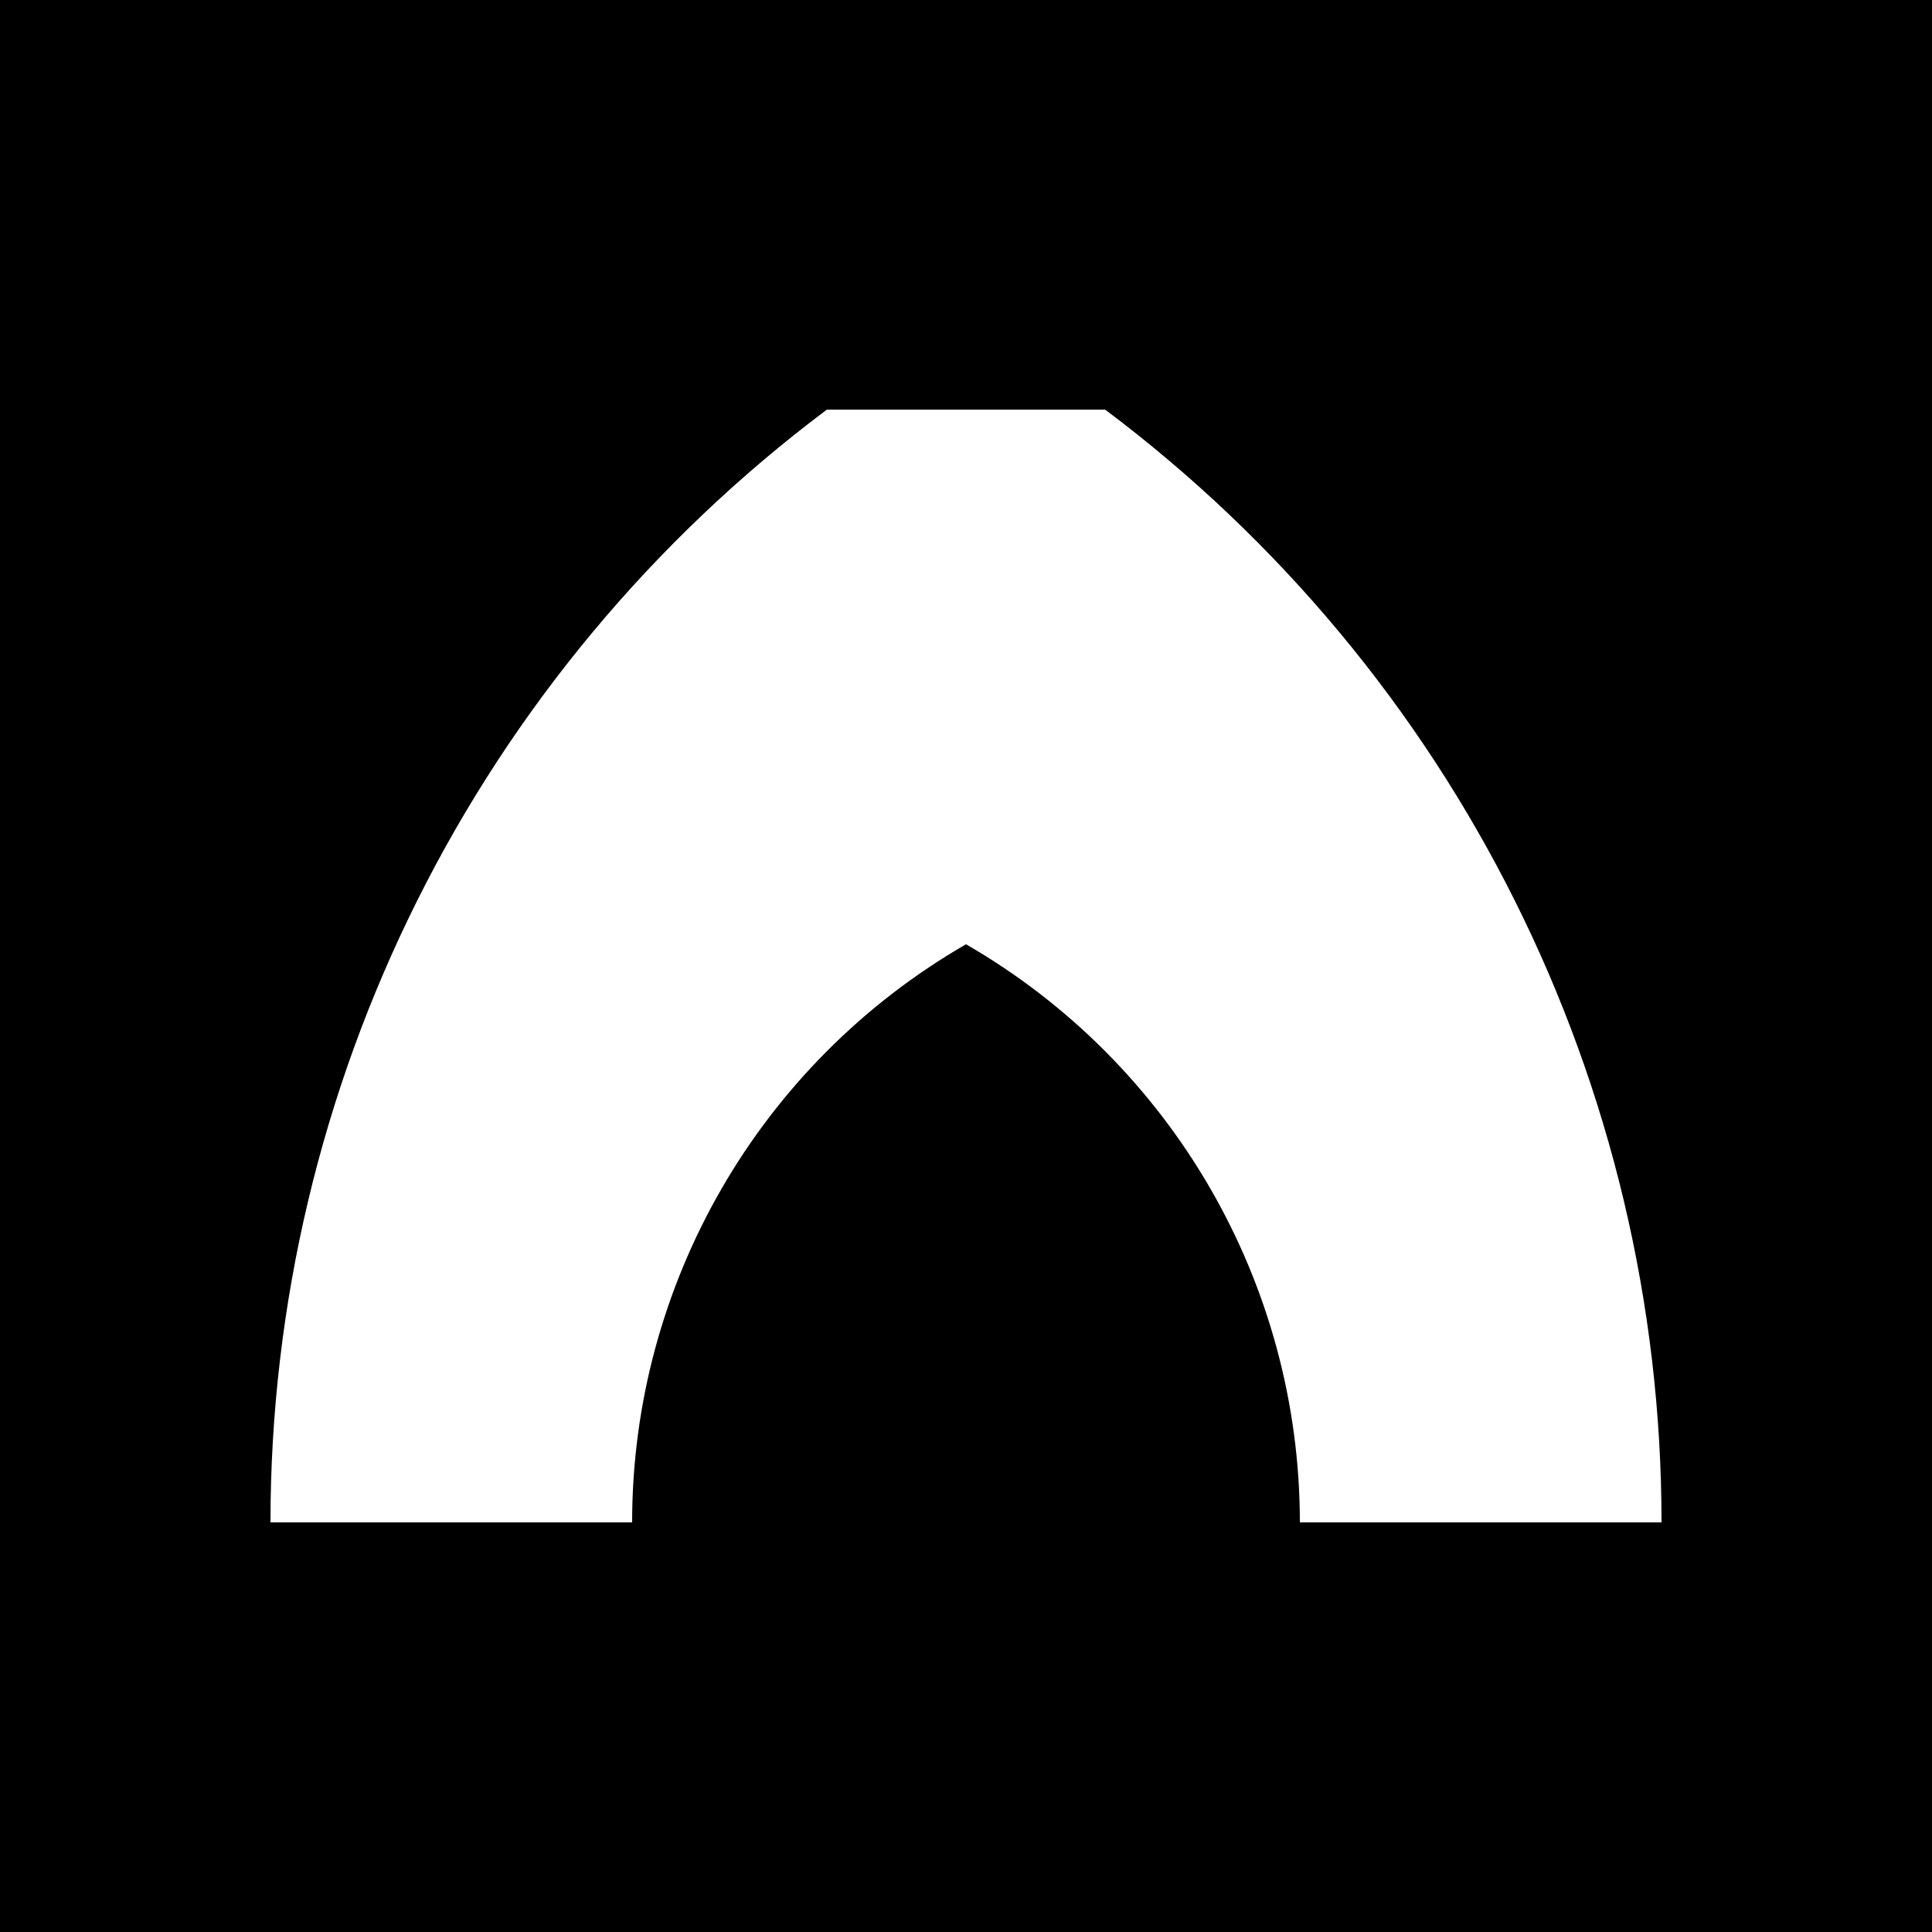
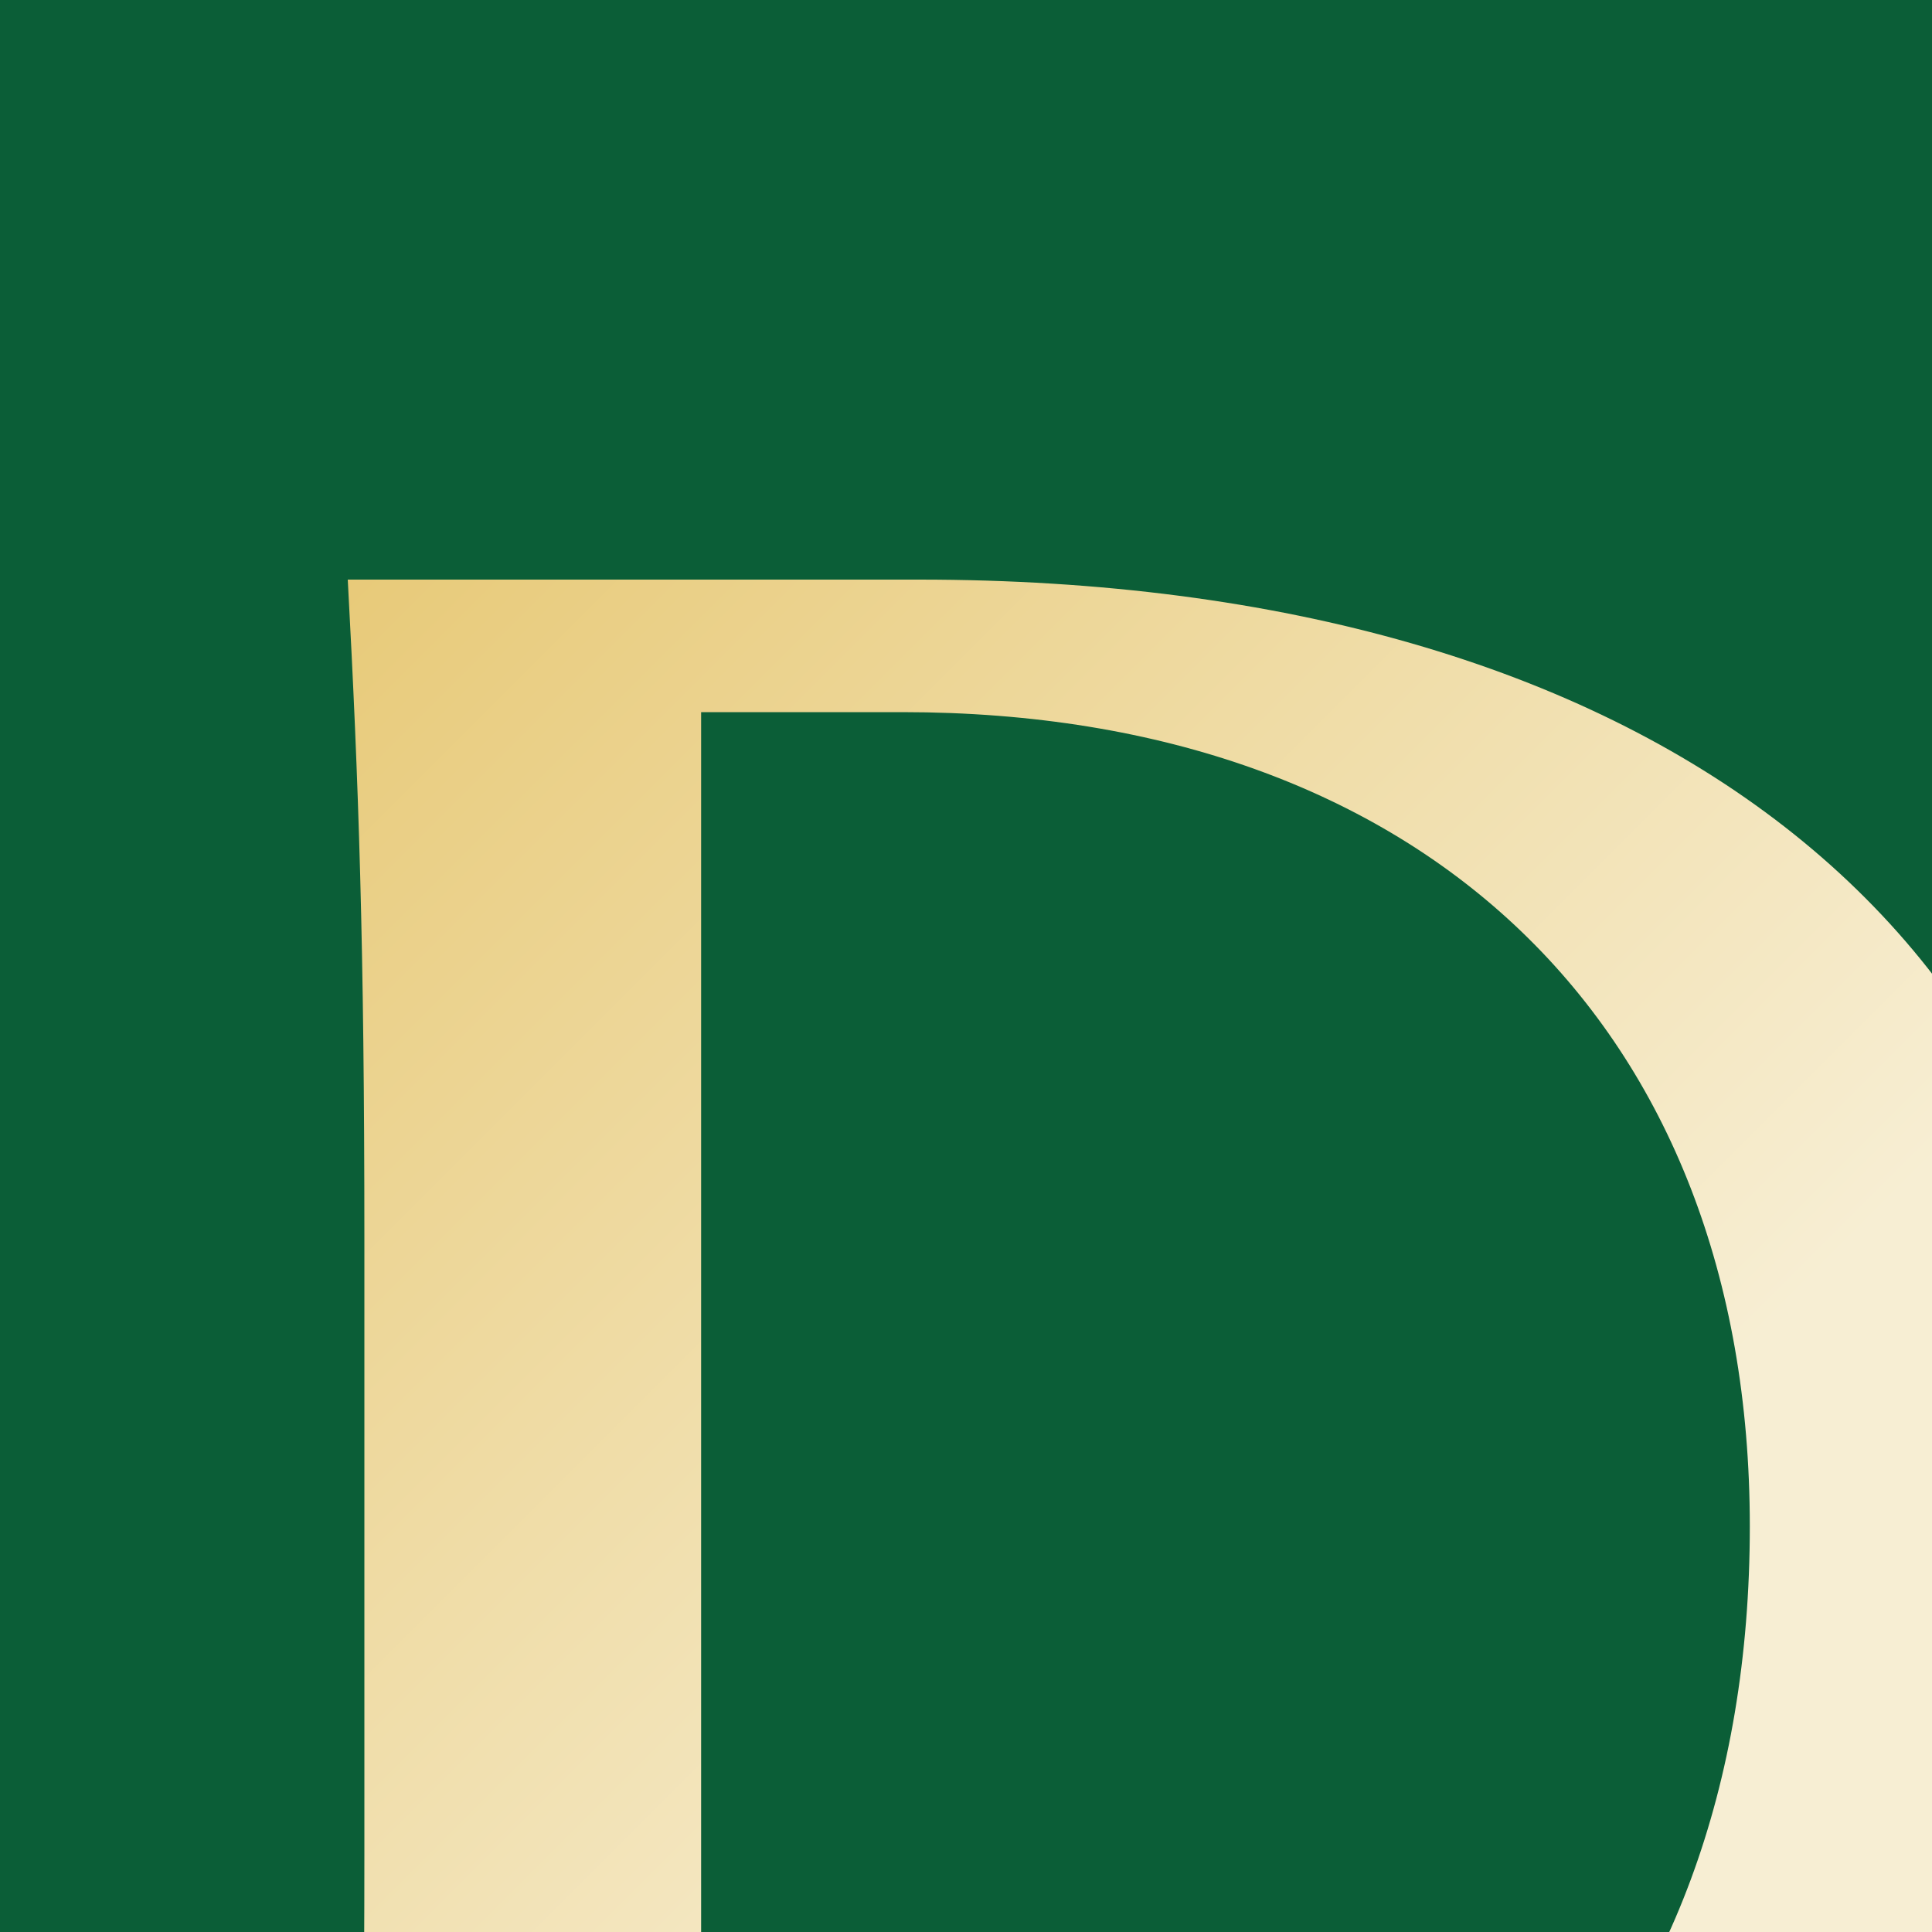
- <svg xmlns="http://www.w3.org/2000/svg" viewBox="0 0 64 64" width="64" height="64">
-   <rect width="64" height="64" fill="#000000" />
-   <g fill="#FFFFFF">
-     <path d="M8.96 50.43A46.08 46.08 0 0 1 27.39 13.57H36.61A46.08 46.08 0 0 1 55.04 50.43H43.06A22.12 22.12 0 0 0 32 31.28A22.12 22.12 0 0 0 20.94 50.43Z" />
-   </g>
+ <svg xmlns="http://www.w3.org/2000/svg" viewBox="0 0 1000 1000">
+   <defs>
+     <linearGradient id="t0g" x1="0" y1="0" x2="1" y2="1">
+       <stop offset=".15" stop-color="#E5C46A" />
+       <stop offset=".8" stop-color="#F7EED3" />
+     </linearGradient>
+     <clipPath id="t0c">
+       <path d="M415.7 -1000H120C125.7 -894.3 128.6 -810 128.6 -658.6V-341.4C128.6 -190 125.7 -104.3 120 0H417.1C778.6 0 1028.6 -214.3 1028.6 -521.4C1028.6 -818.6 792.9 -1000 415.7 -1000ZM302.9 -68.6V-931.4H407.1C677.1 -931.4 845.7 -768.6 845.7 -510C845.7 -240 677.1 -68.6 407.1 -68.6Z" transform="translate(60 1300) scale(1)" />
+     </clipPath>
+   </defs>
+   <rect width="1000" height="1000" fill="#0B5E37" />
+   <rect width="1000" height="1000" fill="url(#t0g)" clip-path="url(#t0c)" />
</svg>
